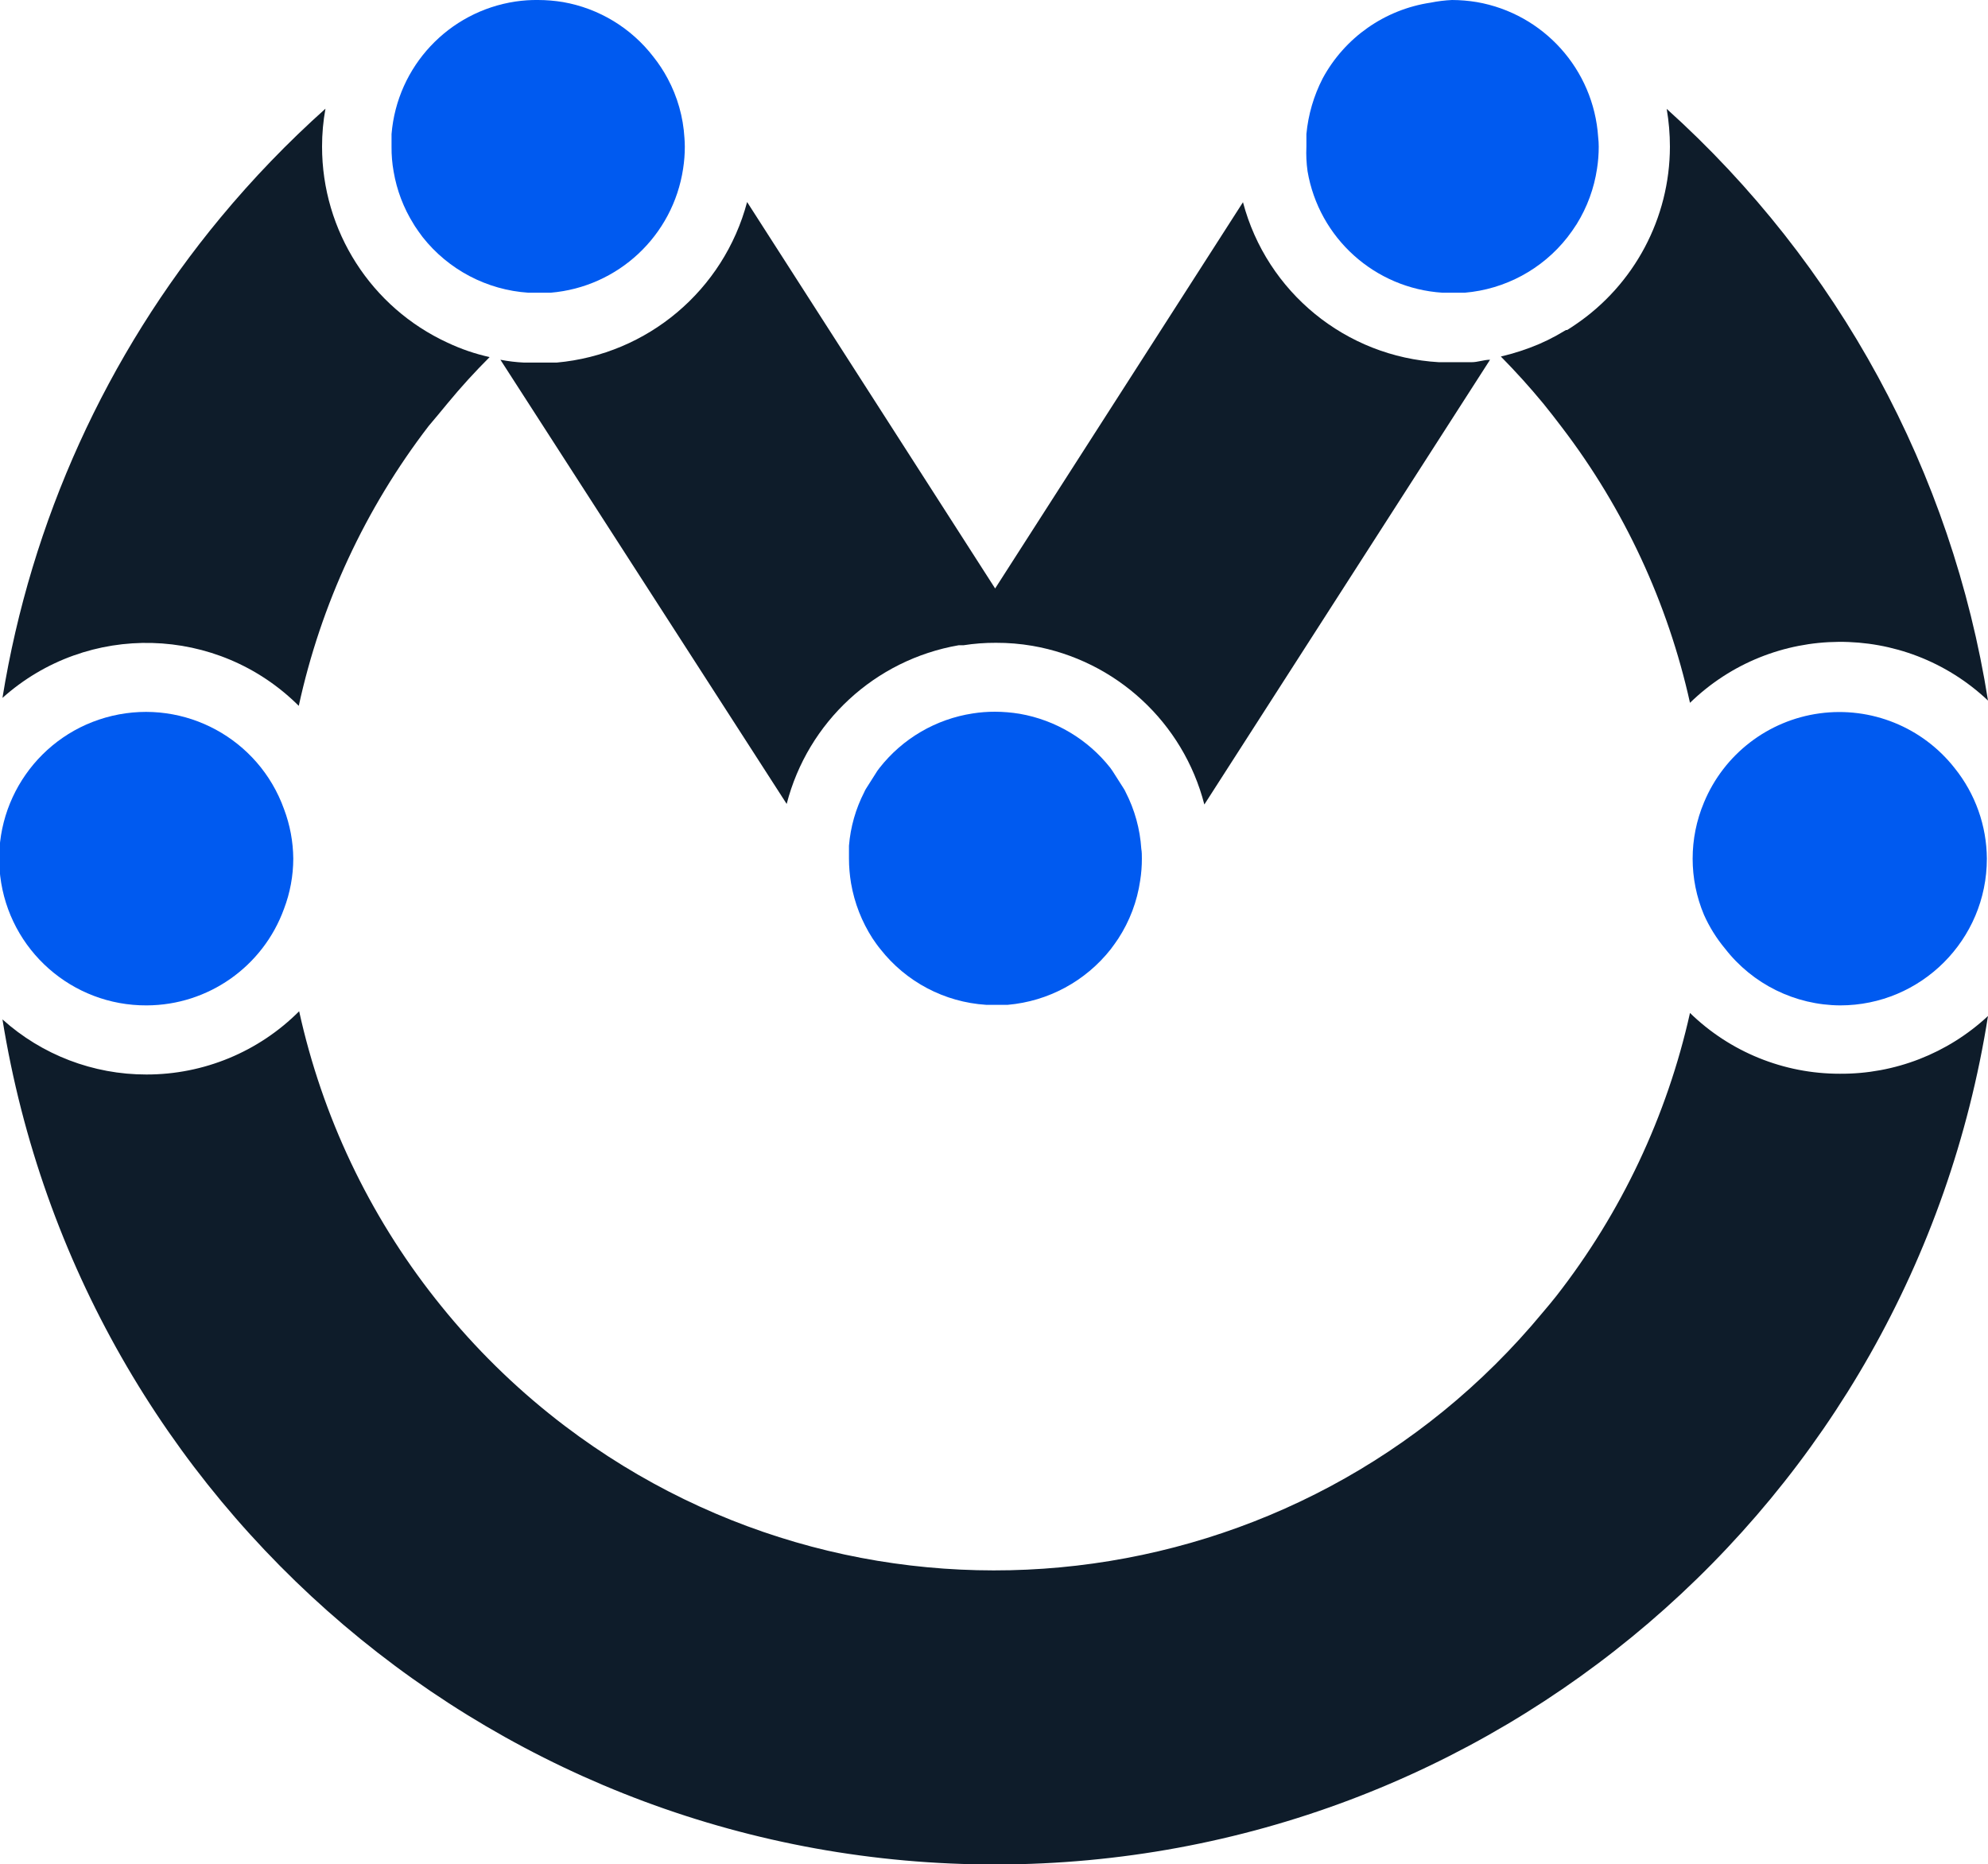
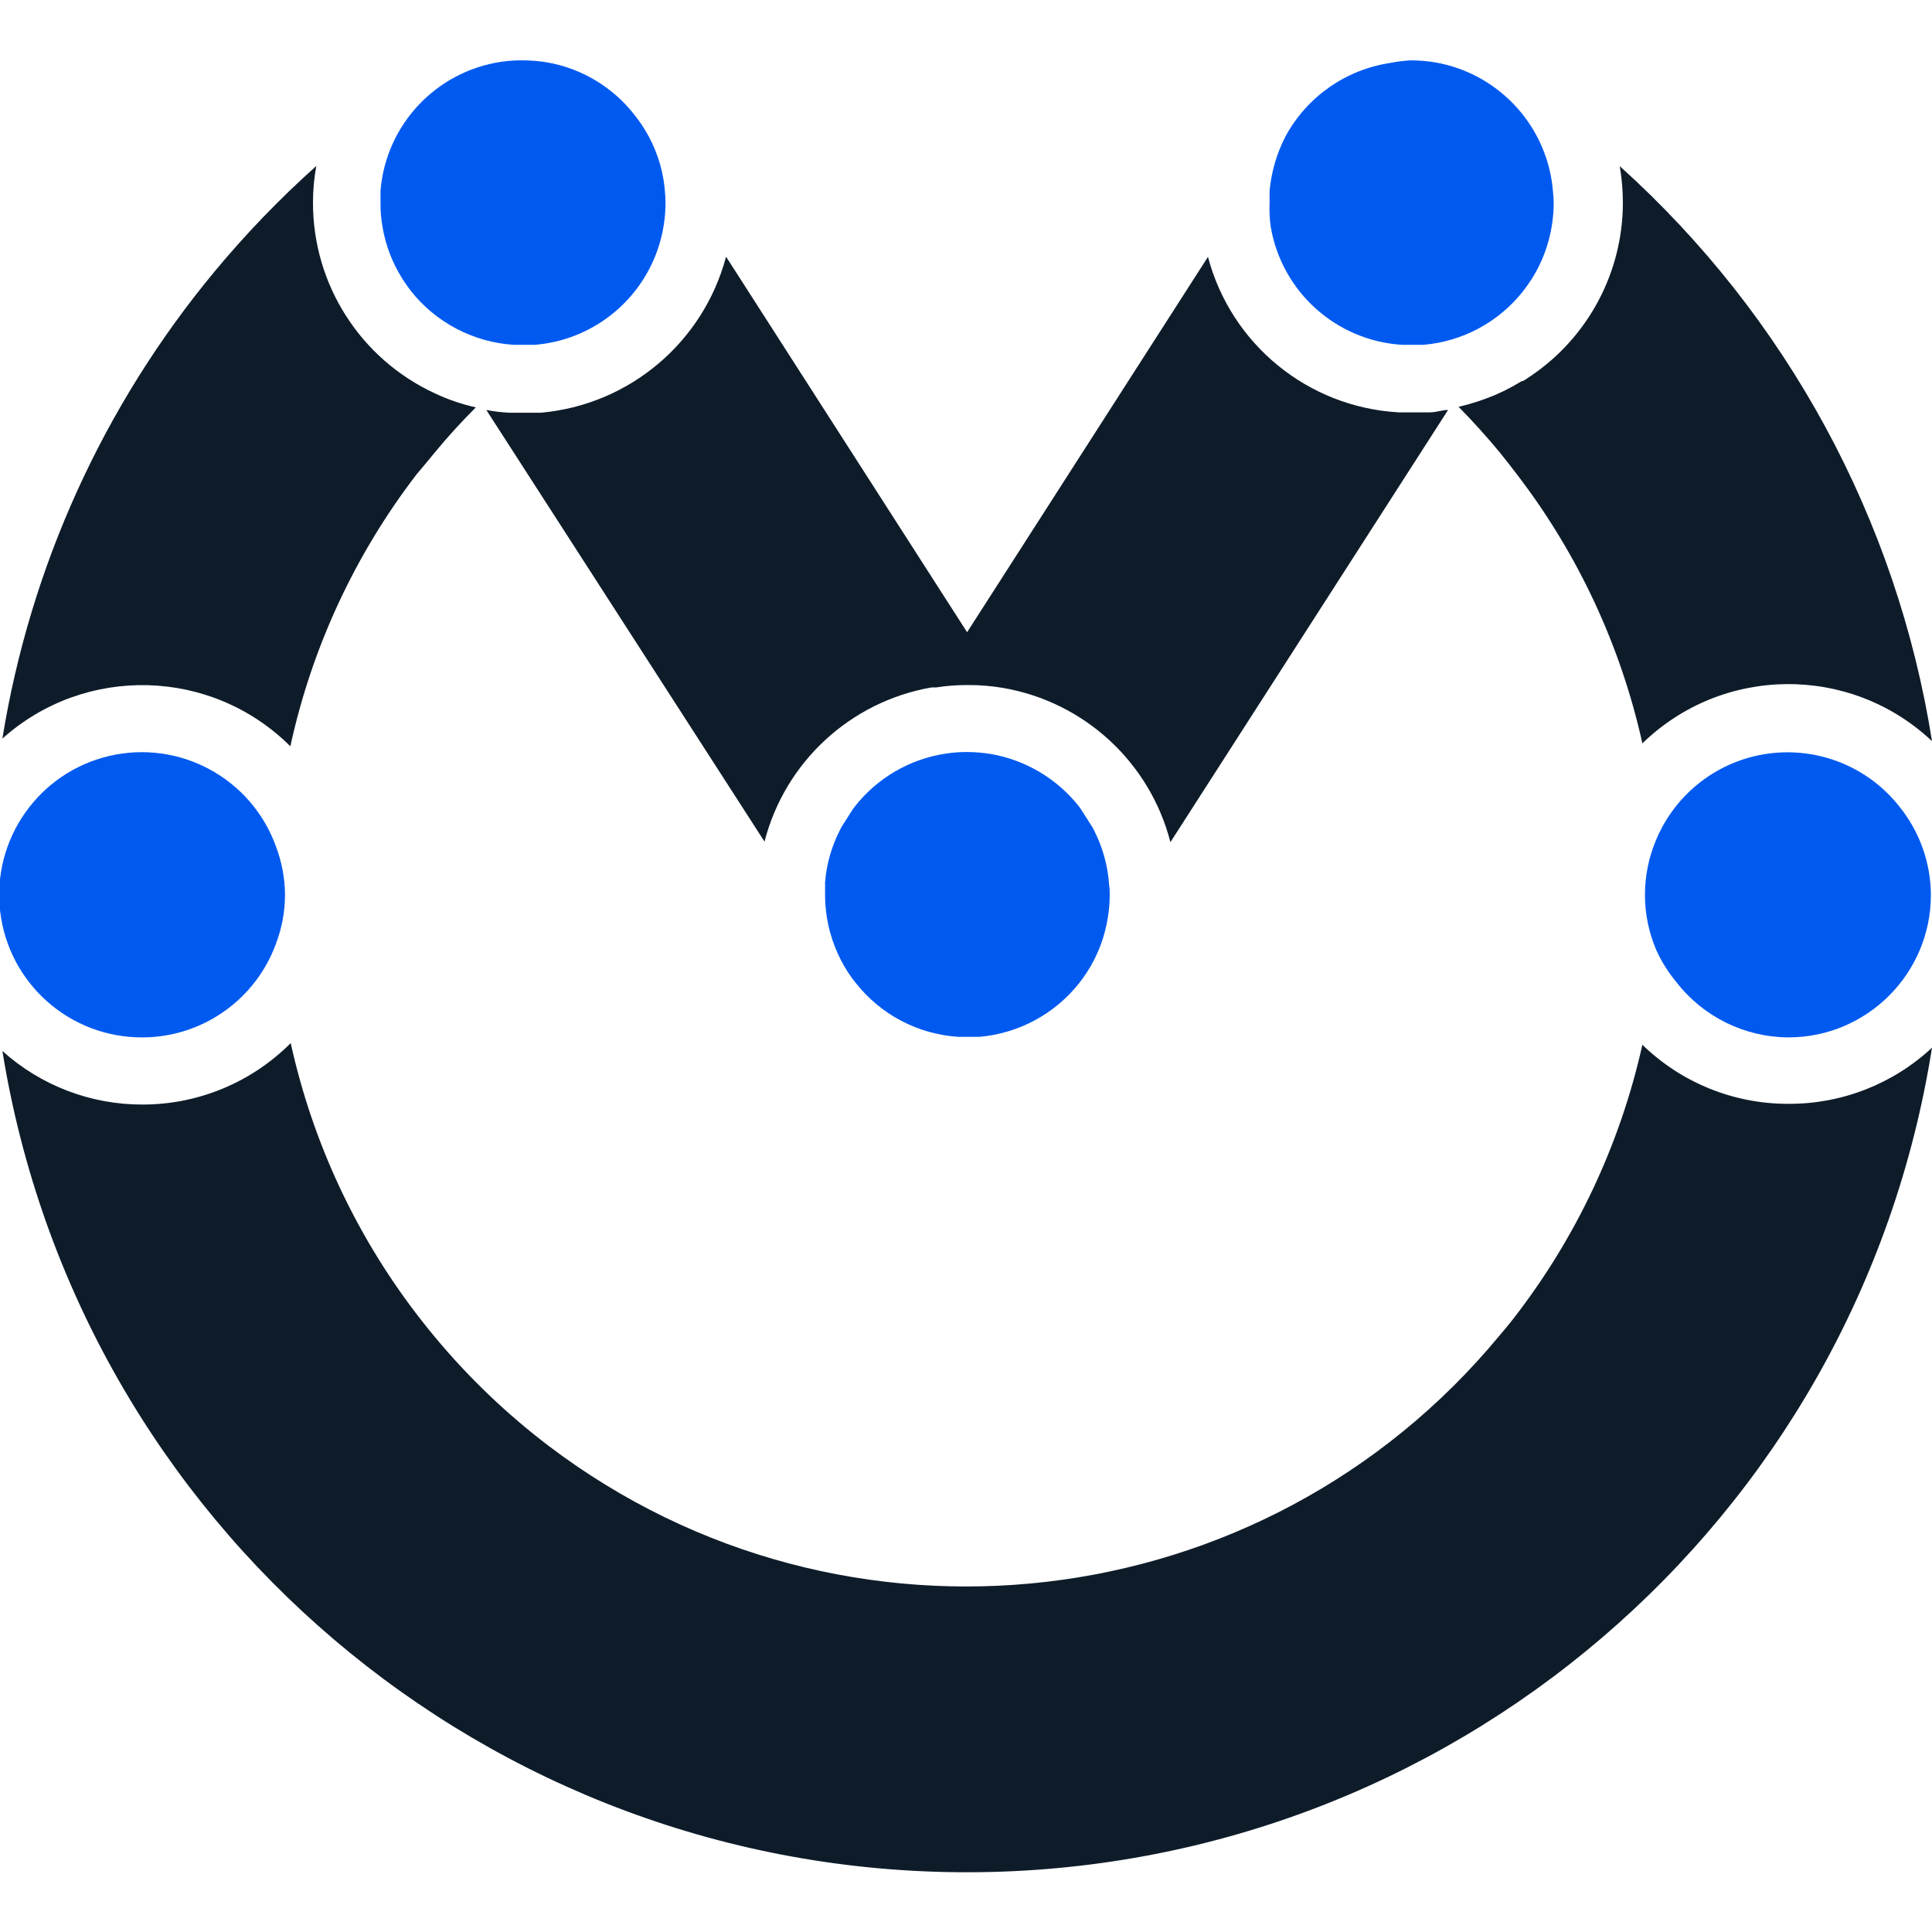
- <svg xmlns="http://www.w3.org/2000/svg" id="ontomatica-icon-color" viewBox="0 0 105 98.44">
+ <svg xmlns="http://www.w3.org/2000/svg" id="ontomatica-icon-color" width="64" height="64" viewBox="0 0 105 98.44">
  <defs>
    <linearGradient id="onto-1">
      <stop offset="000%" stop-color="#0e1c2a" />
      <stop offset="100%" stop-color="#0e1c2a" />
    </linearGradient>
    <linearGradient id="onto-2">
      <stop offset="000%" stop-color="#005af0" />
      <stop offset="100%" stop-color="#005af0" />
    </linearGradient>
    <linearGradient id="onto-3">
      <stop offset="000%" stop-color="#ff1036" />
      <stop offset="100%" stop-color="#ff1036" />
    </linearGradient>
  </defs>
  <path fill="url('#onto-1')" d="M105,53.66A53.1,53.1,0,0,1,.13,53.84a11.35,11.35,0,0,0,7.6,2.91h0a11.37,11.37,0,0,0,8.07-3.34A37.5,37.5,0,0,0,23,68.6c.21.26.42.53.64.79a37.7,37.7,0,0,0,6.19,5.92,37.58,37.58,0,0,0,51.66-6c.24-.28.48-.57.71-.86a37.62,37.62,0,0,0,7.06-14.95,11.32,11.32,0,0,0,7.91,3.21h0A11.36,11.36,0,0,0,105,53.66Z" />
  <path fill="url('#onto-2')" d="M104.94,45.35a7.75,7.75,0,0,1-7.75,7.75h0a7.75,7.75,0,0,1-6.08-3A7.67,7.67,0,0,1,90,48.32h0a7.65,7.65,0,0,1,0-5.94h0a7.74,7.74,0,0,1,13.24-1.81A7.71,7.71,0,0,1,104.94,45.35Z" />
  <path fill="url('#onto-2')" d="M15.49,45.35A7.5,7.5,0,0,1,15,48h0A7.74,7.74,0,0,1,7.75,53.1h0A7.75,7.75,0,1,1,15,42.73h0A7.59,7.59,0,0,1,15.49,45.35Z" />
  <path class="cls-3" d="M21.91,11.94l-.06-.1h0Z" />
  <path fill="url('#onto-1')" d="M78.7,19,63.61,42.49a11.39,11.39,0,0,0-9.08-8.38h0a11.17,11.17,0,0,0-1.93-.16,10.8,10.8,0,0,0-1.72.13l-.25,0a11.39,11.39,0,0,0-9.08,8.38L26.43,19a8.54,8.54,0,0,0,1.25.15q.36,0,.72,0h0c.34,0,.66,0,1,0a11.47,11.47,0,0,0,10.06-8.48l13.1,20.41,13.09-20.4A11.38,11.38,0,0,0,76,19.13q.36,0,.72,0h0c.34,0,.66,0,1,0S78.37,19,78.7,19Z" />
  <path fill="url('#onto-2')" d="M84.44,7.75a7.46,7.46,0,0,1-.09,1.16,7.71,7.71,0,0,1-1.07,2.92c-.16.25-.32.48-.5.71a7.72,7.72,0,0,1-5.42,2.92c-.22,0-.44,0-.67,0h-.5a7.73,7.73,0,0,1-7.13-6.42A7,7,0,0,1,69,7.75c0-.23,0-.45,0-.67a8.08,8.08,0,0,1,.86-2.94,7.79,7.79,0,0,1,5.7-4A7.46,7.46,0,0,1,76.69,0,8.2,8.2,0,0,1,78,.11a7.76,7.76,0,0,1,6.41,7.13C84.43,7.41,84.44,7.58,84.44,7.75Z" />
  <path fill="url('#onto-2')" d="M36.17,7.75a7.46,7.46,0,0,1-.09,1.16,7.73,7.73,0,0,1-7,6.55c-.22,0-.44,0-.67,0h-.5a7.77,7.77,0,0,1-5.59-2.94c-.14-.19-.28-.38-.41-.58v0l-.06-.1a7.62,7.62,0,0,1-1.06-2.78,7,7,0,0,1-.11-1.31c0-.23,0-.45,0-.67a7.72,7.72,0,0,1,6.55-7A7.46,7.46,0,0,1,28.42,0a8.2,8.2,0,0,1,1.32.11A7.7,7.7,0,0,1,34.51,3a7.48,7.48,0,0,1,.75,1.14,7.56,7.56,0,0,1,.89,3.14C36.16,7.41,36.17,7.58,36.17,7.75Z" />
  <path fill="url('#onto-3')" d="M21.91,11.94l-.06-.1h0Z" />
  <path fill="url('#onto-2')" d="M60.31,45.35a7.27,7.27,0,0,1-.09,1.16,7.62,7.62,0,0,1-1.16,3.07c-.13.19-.26.38-.4.56a7.78,7.78,0,0,1-5.43,2.93q-.33,0-.66,0h0l-.49,0a7.72,7.72,0,0,1-5.58-2.94c-.15-.18-.28-.37-.41-.56a7.82,7.82,0,0,1-1.14-2.92,8,8,0,0,1-.11-1.31c0-.23,0-.45,0-.67a7.52,7.52,0,0,1,.81-2.84,1.14,1.14,0,0,1,.1-.19h0l.59-.93h0l.12-.16a7.74,7.74,0,0,1,4.92-2.87,7.49,7.49,0,0,1,1.17-.09,8.17,8.17,0,0,1,1.31.11,7.8,7.8,0,0,1,4.78,2.85l.12.17.58.91a1.28,1.28,0,0,1,.11.2,7.62,7.62,0,0,1,.83,3C60.31,45,60.31,45.18,60.31,45.35Z" />
  <path fill="url('#onto-1')" d="M25.86,18.86h0c-.78.78-1.52,1.59-2.22,2.44-.33.4-.65.79-1,1.2a37.3,37.3,0,0,0-6.86,14.78A11.4,11.4,0,0,0,.13,36.86,53,53,0,0,1,11.65,11.49a53.72,53.72,0,0,1,5.54-5.75h0a11.05,11.05,0,0,0-.18,2A11.4,11.4,0,0,0,23.64,18.1,10.58,10.58,0,0,0,25.86,18.86Z" />
  <path fill="url('#onto-1')" d="M105,37a11.38,11.38,0,0,0-15.74.12,37.29,37.29,0,0,0-6.75-14.53c-.33-.44-.67-.87-1-1.28-.71-.86-1.46-1.69-2.24-2.48h0a12.4,12.4,0,0,0,2-.65l.24-.11a5.08,5.08,0,0,0,.47-.23l.23-.12.5-.29.06,0,.19-.12.24-.16a11.38,11.38,0,0,0,5-9.4,11.88,11.88,0,0,0-.17-2A53.24,53.24,0,0,1,105,37Z" />
</svg>
